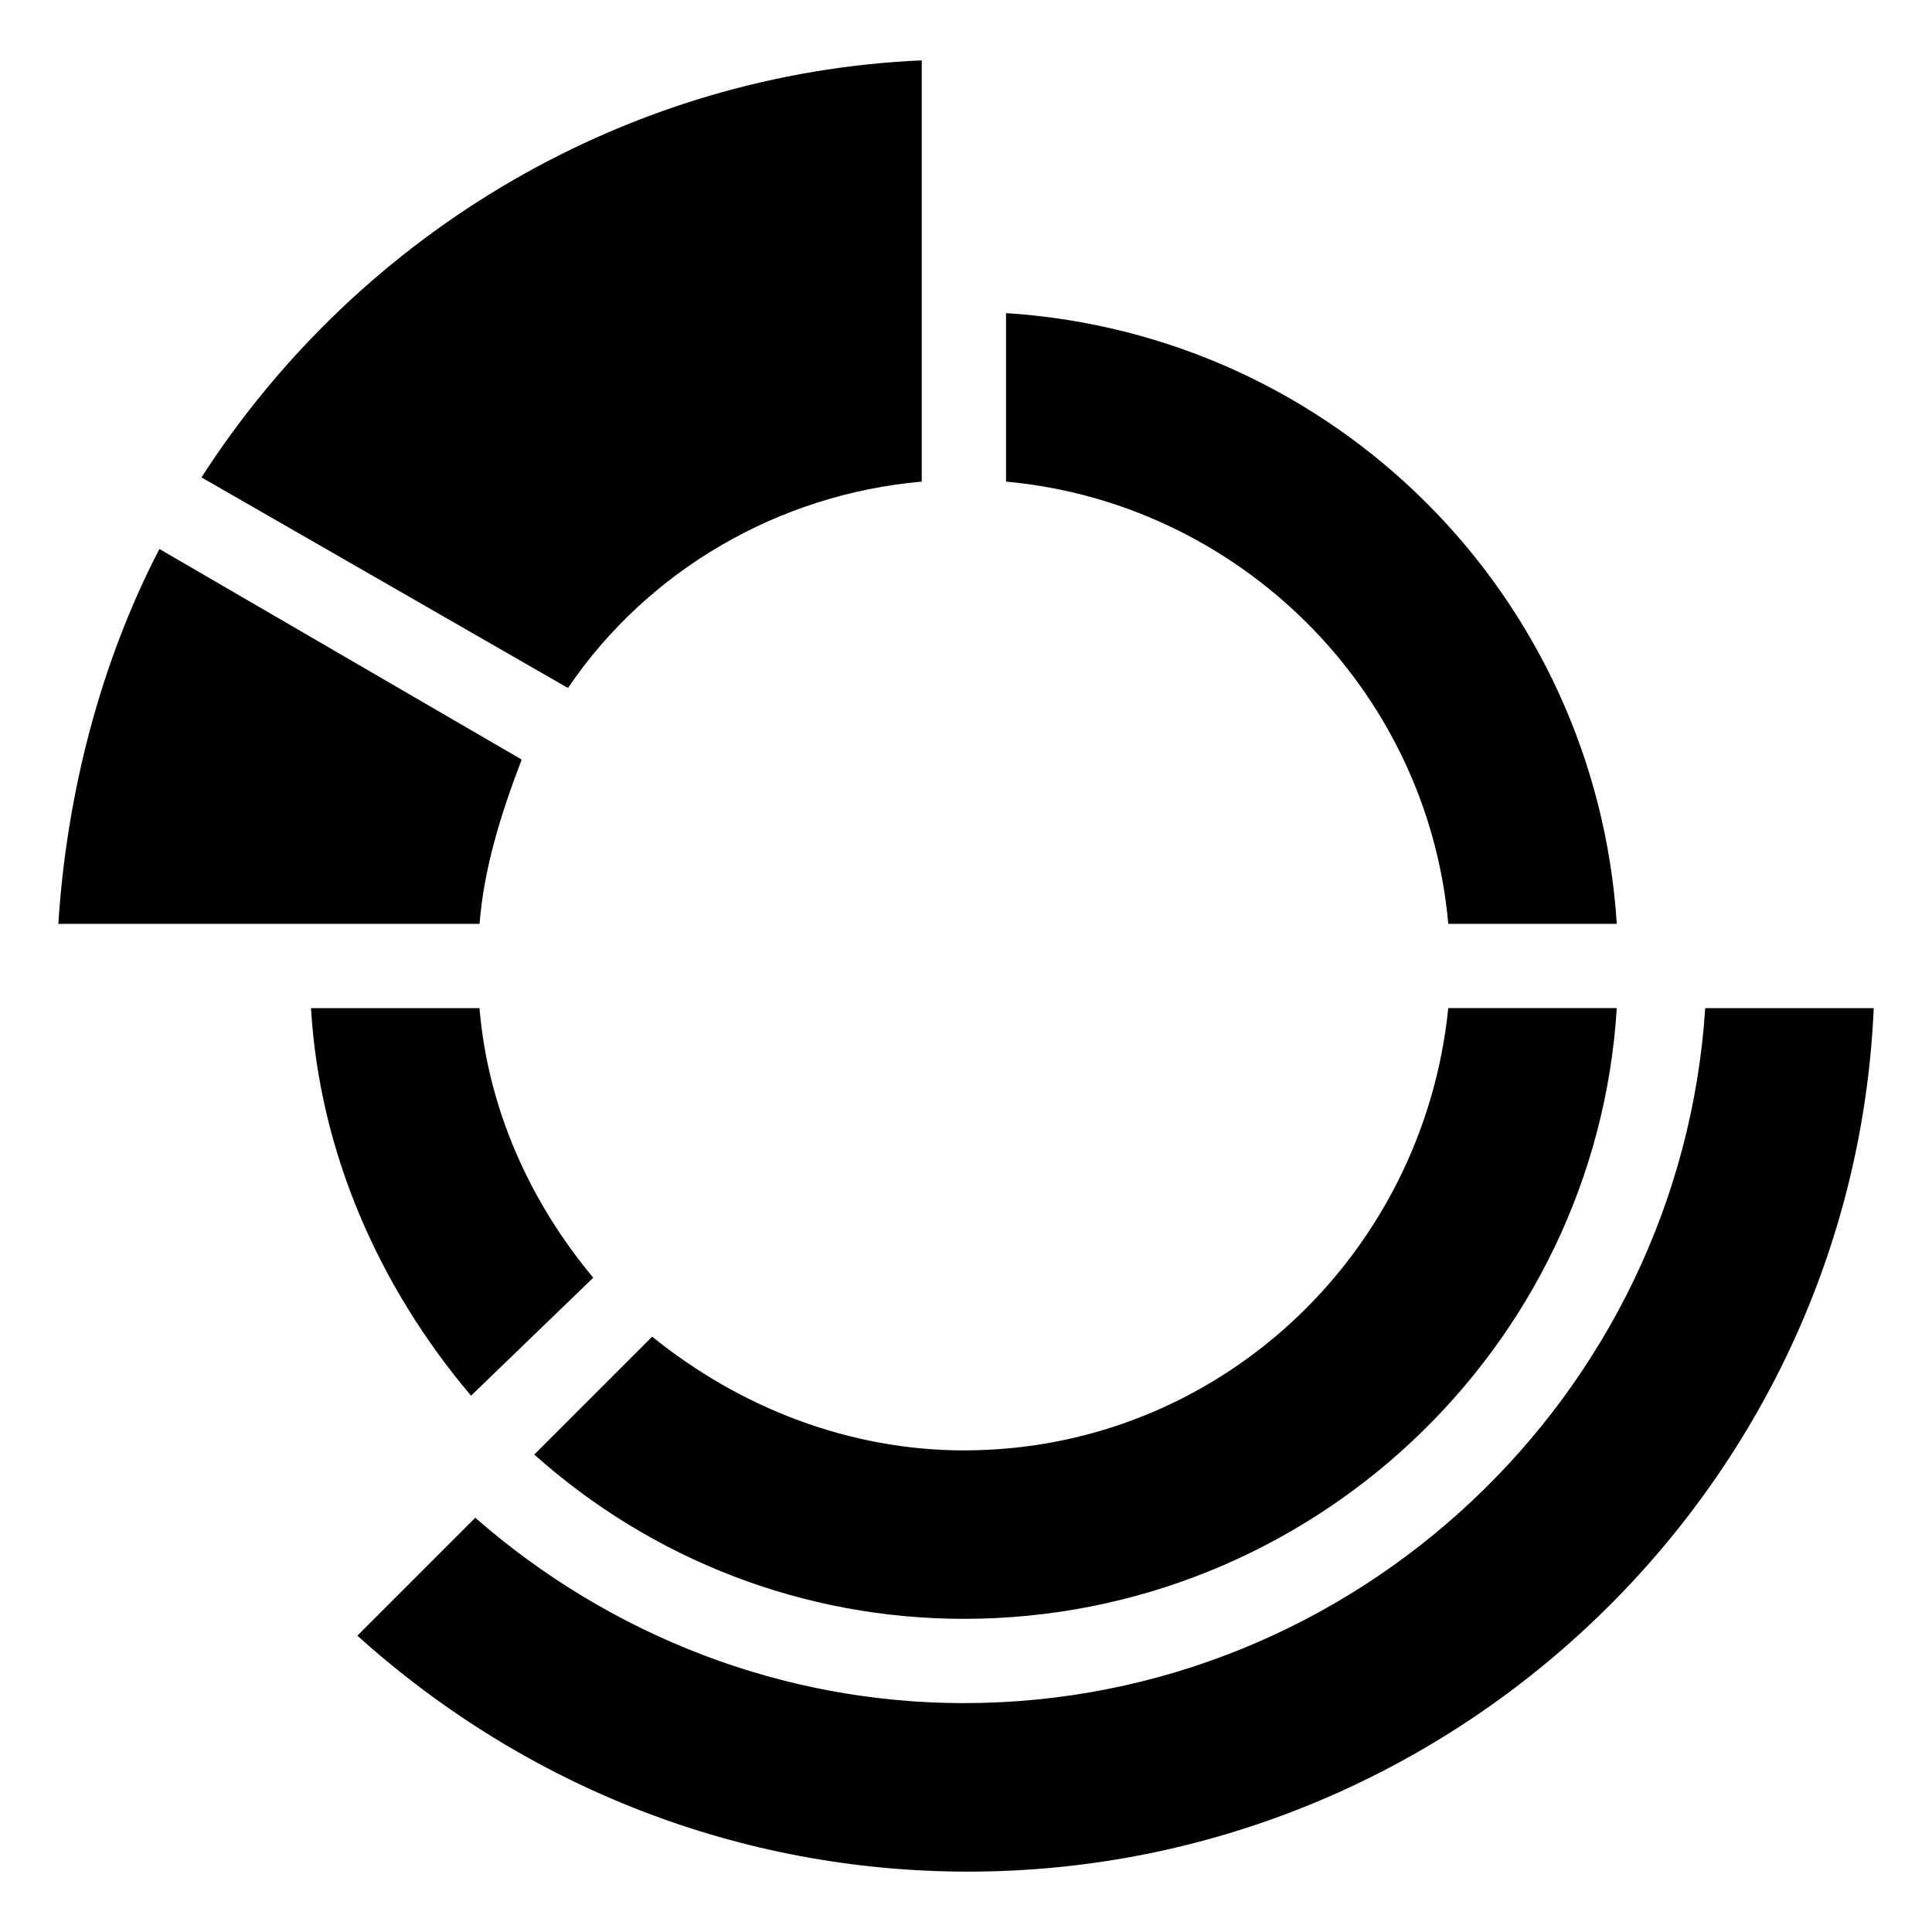
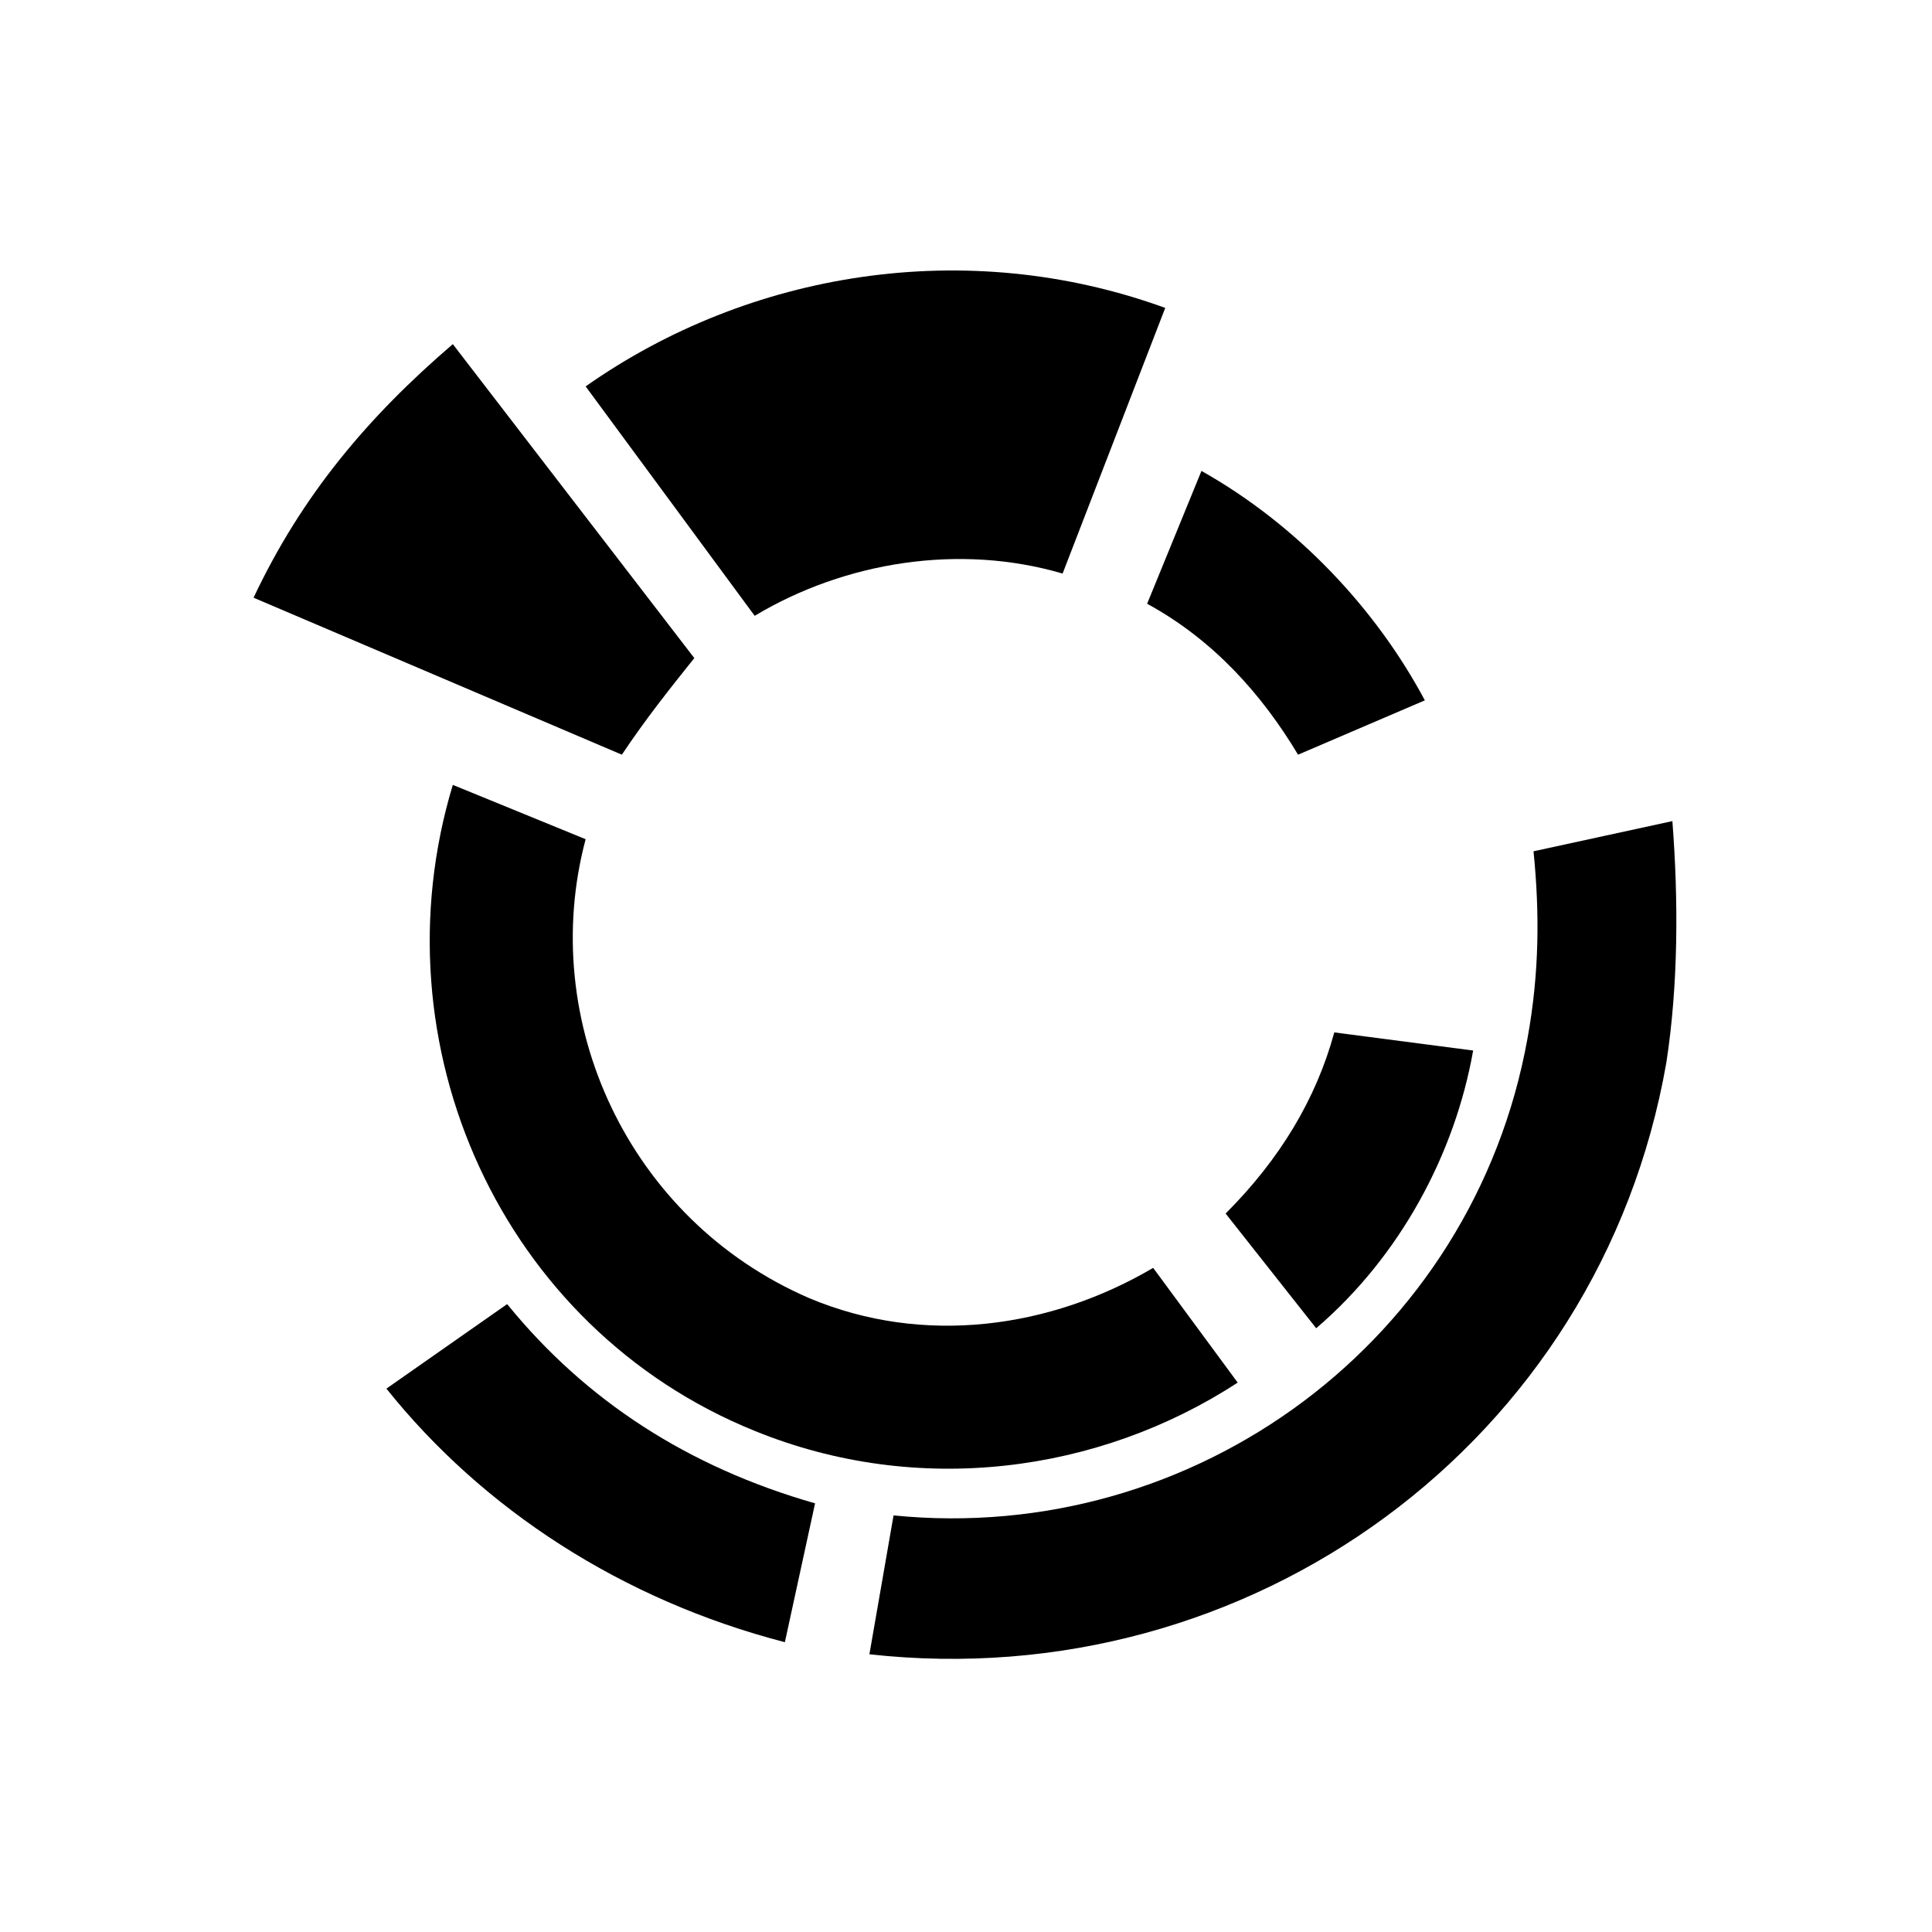
- <svg xmlns="http://www.w3.org/2000/svg" version="1.1" x="0px" y="0px" viewBox="0 0 32 32" style="enable-background:new 0 0 32 32;" xml:space="preserve">
+ <svg xmlns="http://www.w3.org/2000/svg" version="1.1" viewBox="0 0 32 32" xml:space="preserve">
  <g>
-     <path class="st0" d="M9.826,21.163c-1.047-1.256-1.744-2.791-1.884-4.465H5.151   c0.14,2.372,1.116,4.605,2.651,6.419L9.826,21.163z" />
-     <path class="st0" d="M16.663,5.186v2.791C20.5,8.326,23.64,11.395,23.988,15.302h2.791   C26.43,9.86,22.105,5.535,16.663,5.186z" />
-     <path class="st0" d="M15.965,24.023c-1.884,0-3.698-0.698-5.163-1.884l-1.953,1.953   c1.953,1.744,4.465,2.721,7.116,2.721c5.721,0,10.465-4.465,10.814-10.116h-2.791   C23.57,20.814,20.151,24.023,15.965,24.023z" />
-     <path class="st0" d="M15.267,7.977V1c-4.814,0.209-9.279,2.791-11.93,6.907l6.07,3.488   C10.733,9.442,12.895,8.186,15.267,7.977z" />
-     <path class="st0" d="M15.965,28.209c-3,0-5.86-1.116-8.093-3.07l-1.953,1.953   C8.709,29.605,12.267,31,16.035,31c8.023,0,14.651-6.349,15-14.302h-2.791   C27.826,23.116,22.453,28.209,15.965,28.209z" />
-     <path class="st0" d="M2.64,9.093c-0.977,1.884-1.535,4.047-1.674,6.209h6.977   c0.07-0.907,0.349-1.814,0.698-2.721L2.64,9.093z" />
+     <path d="M13.4,21.5c1.9,0.8,4,0.5,5.7-0.5l1.4,1.9   c-2.3,1.5-5.3,1.9-8,0.8C8.3,22,6.2,17.3,7.5,13l2.2,0.9   C8.9,16.9,10.4,20.2,13.4,21.5z" />
+     <path d="M20.3,20.1c0.9-0.9,1.5-1.9,1.8-3l2.3,0.3   C24.1,19.1,23.2,20.8,21.8,22L20.3,20.1z" />
+     <path d="M23.6,11.6L21.5,12.5c-0.6-1-1.4-1.9-2.5-2.5l0.9-2.2   C21.5,8.7,22.8,10.1,23.6,11.6z" />
+     <path d="M19.3,5.1L17.6,9.5C15.9,9,14,9.3,12.5,10.2L9.7,6.4   C12.4,4.5,16,3.9,19.3,5.1z" />
+     <path d="M7.5,5.7l4,5.2c-0.4,0.5-0.8,1-1.2,1.6L4.2,9.9   C5,8.2,6.1,6.9,7.5,5.7z" />
+     <path d="M13,27.2C10.3,26.5,8,25,6.4,23l2-1.4   c1.3,1.6,3,2.7,5.1,3.3L13,27.2z" />
+     <path d="M27.6,17.6c-1.1,6.3-6.9,10.5-13.2,9.8l0.4-2.3   c5,0.5,9.6-2.9,10.5-7.9C25.5,16.1,25.5,15.1,25.4,14.1l2.3-0.5   C27.8,14.9,27.8,16.3,27.6,17.6z" />
  </g>
</svg>
